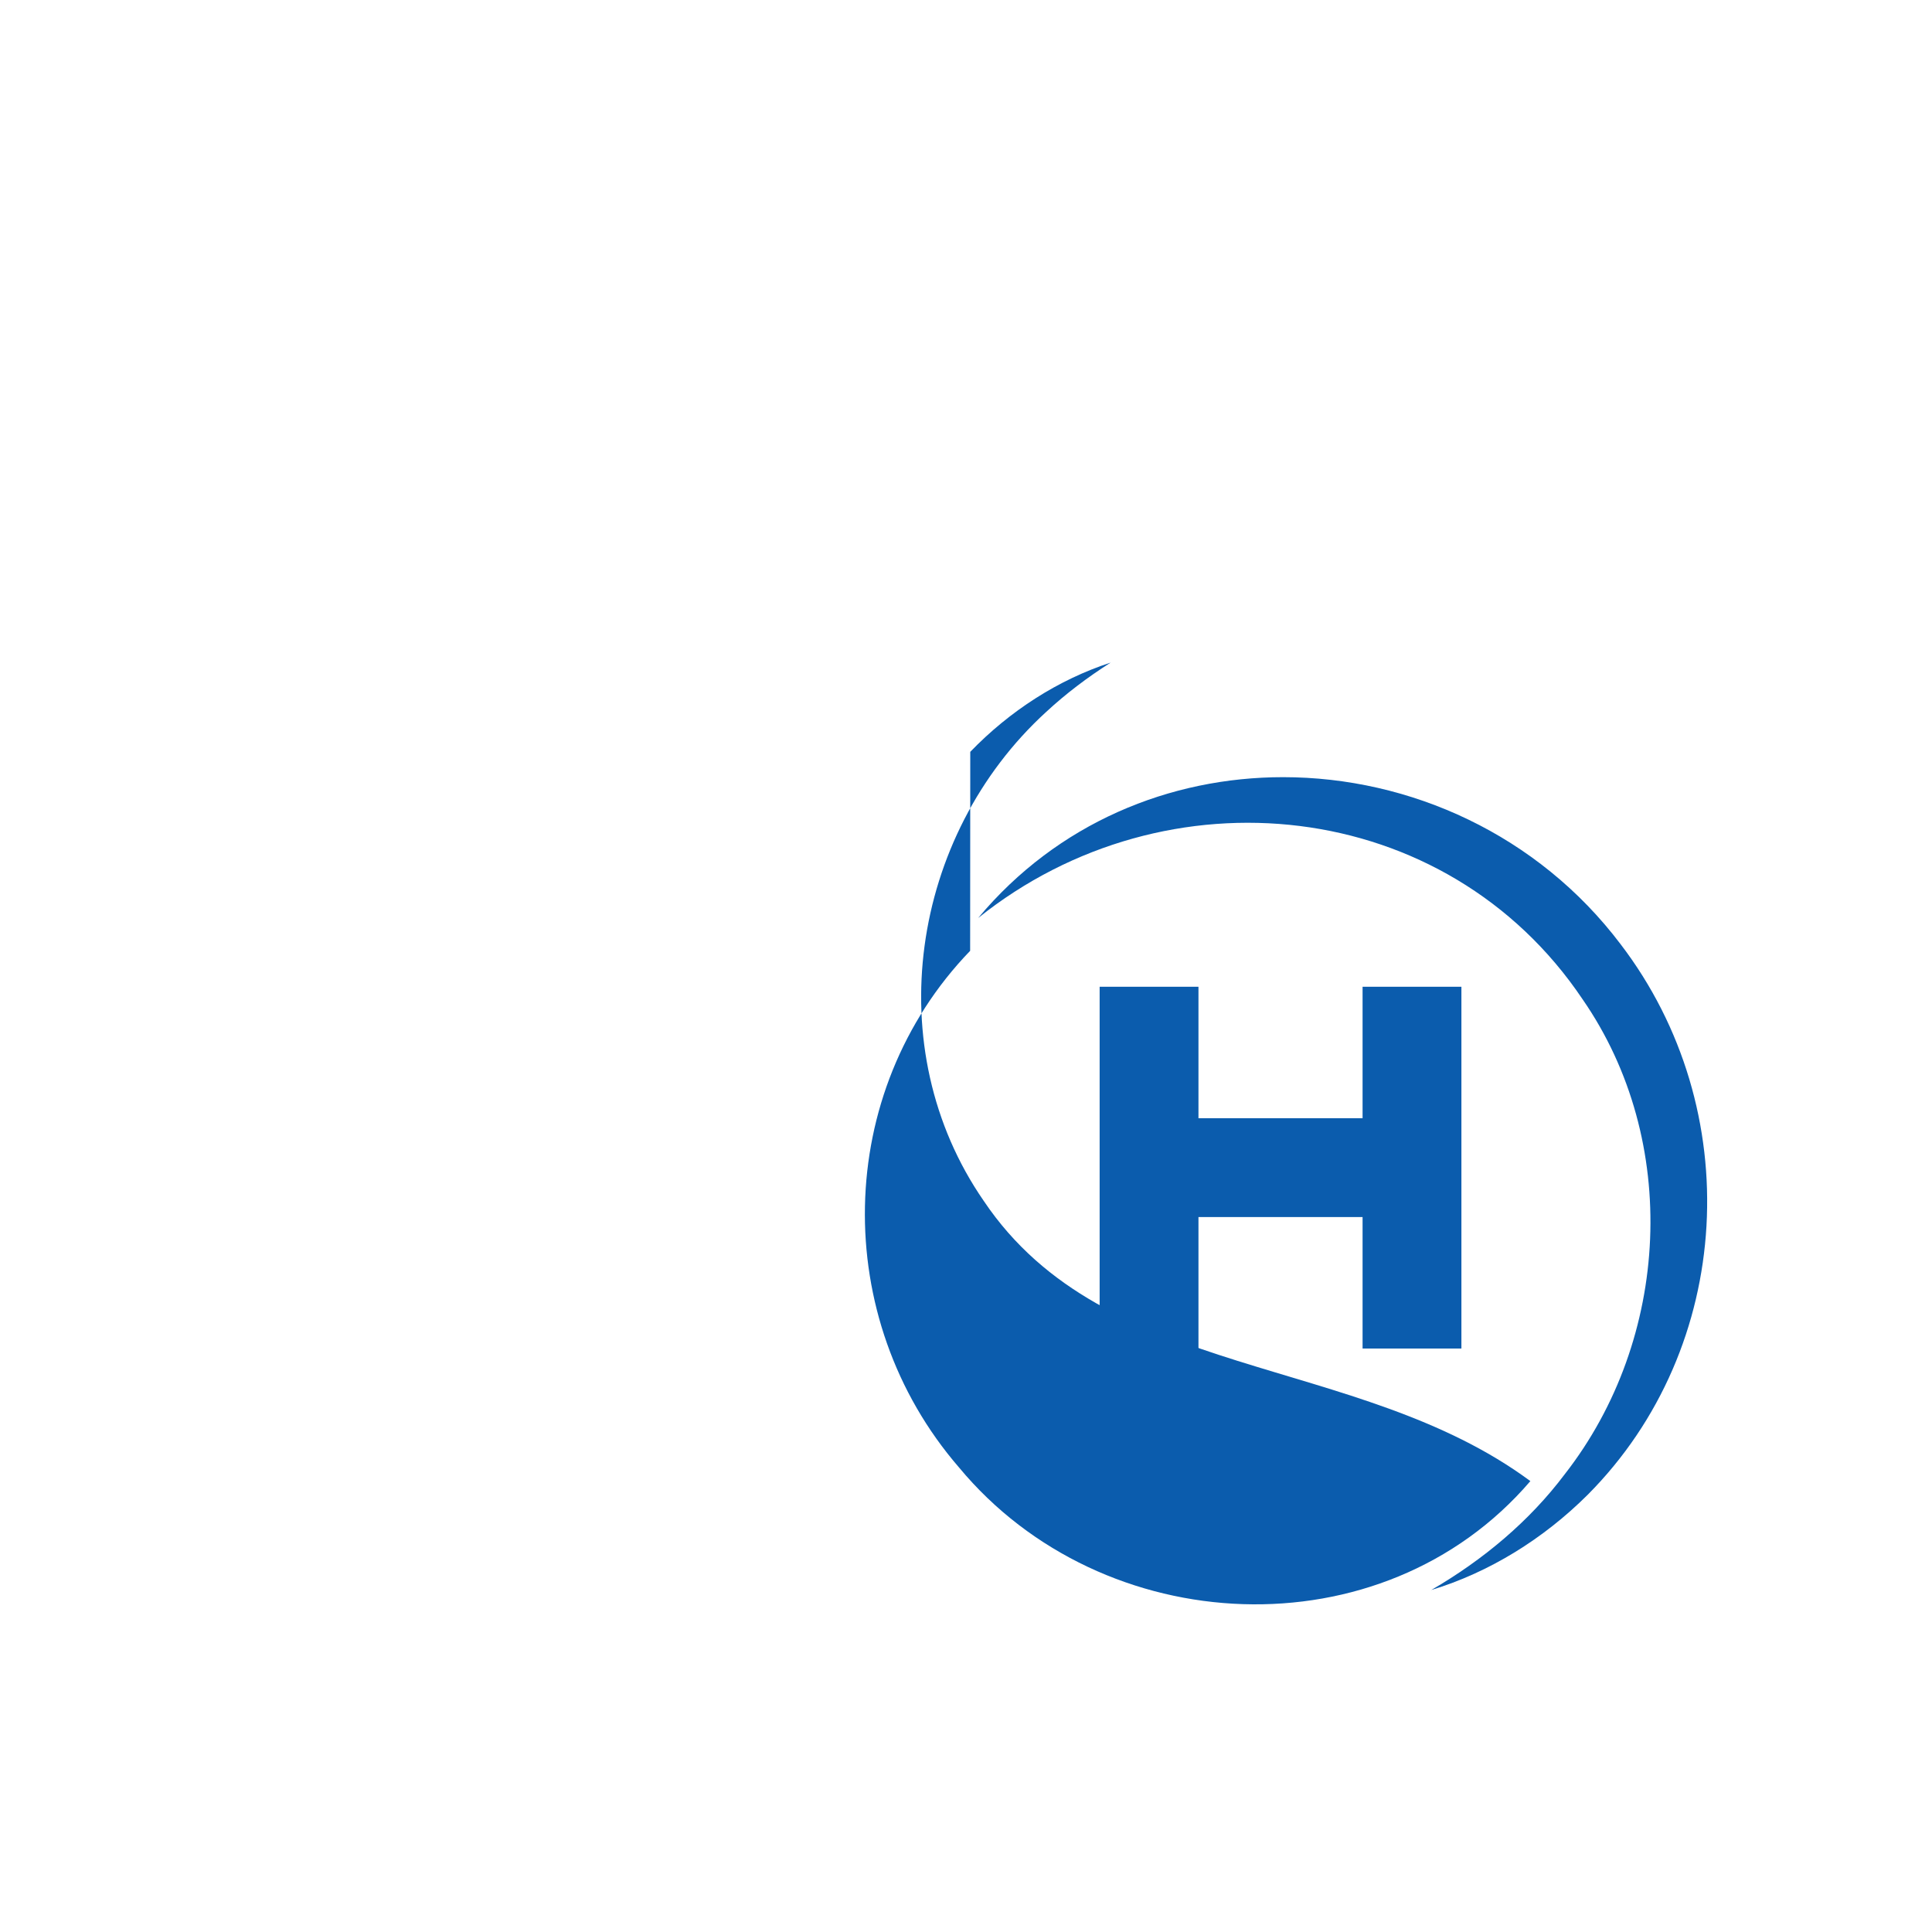
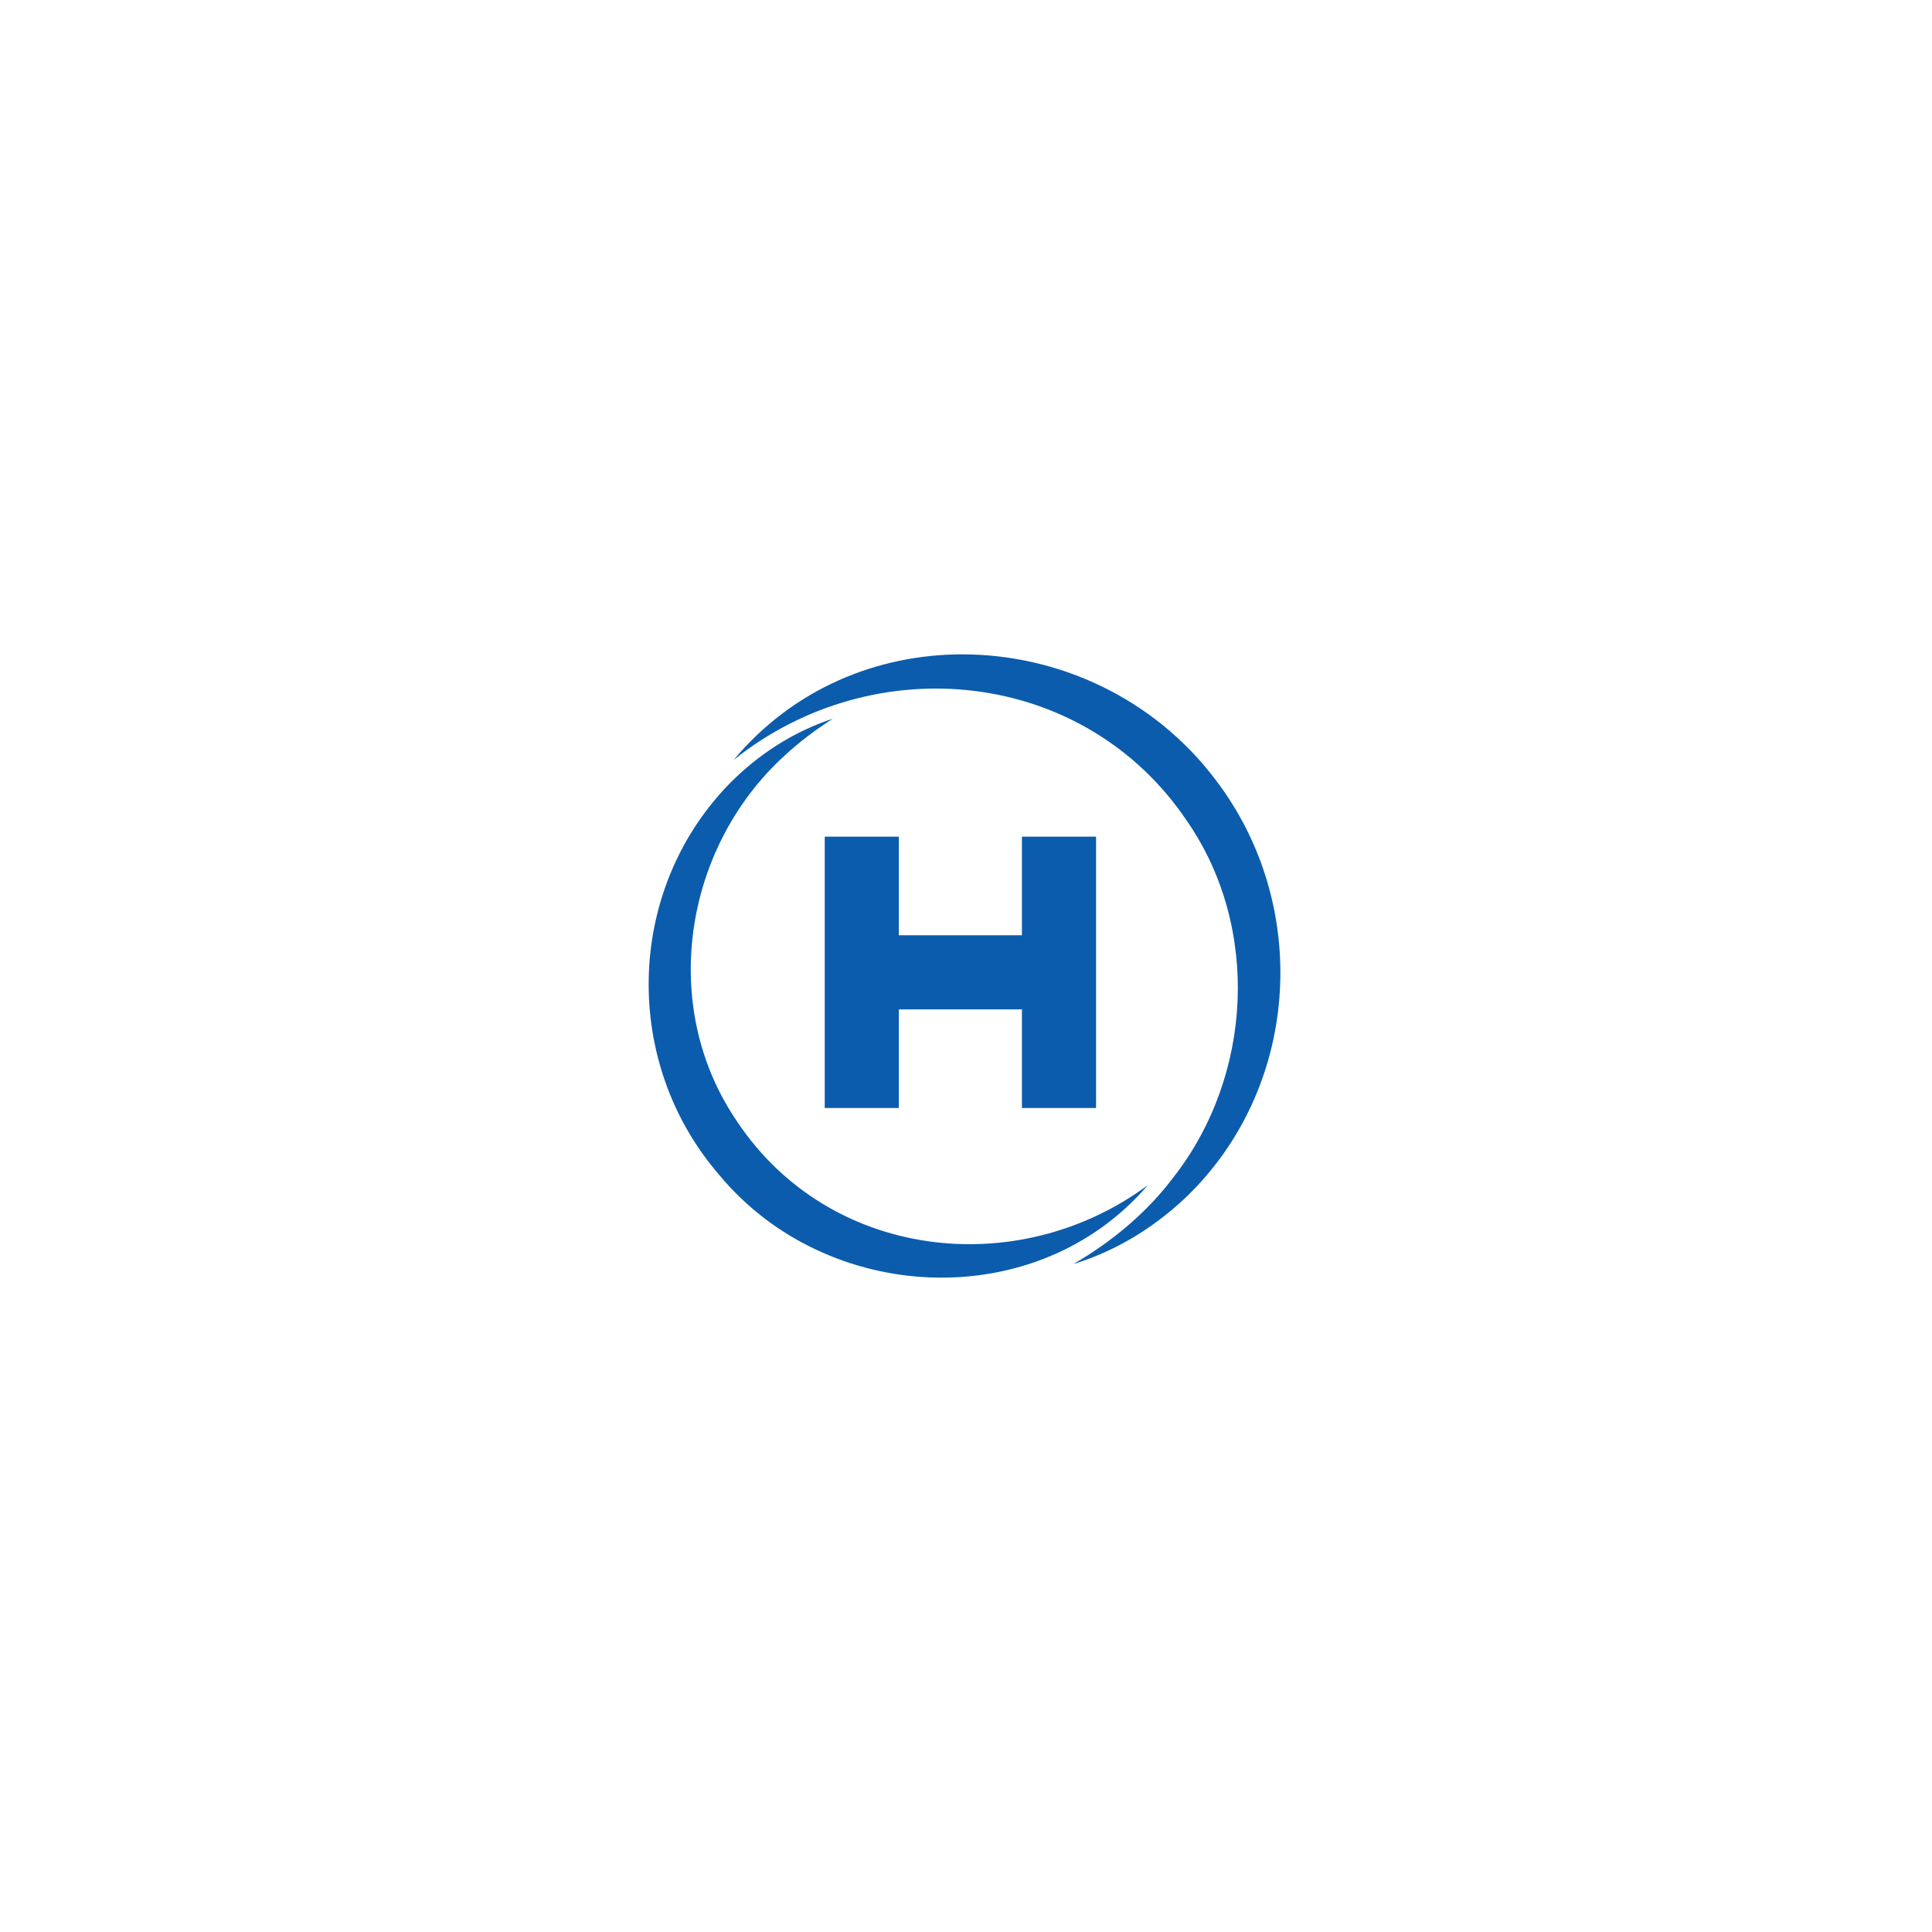
- <svg xmlns="http://www.w3.org/2000/svg" width="1333.334" height="1333.334" viewBox="0 0 1333.334 1333.334" role="img" aria-label="Hjelpeportalen logo">
-   <g transform="translate(0,-0.00001902426)">
-     <path d="m 506.288,524.839 c 97.412,78.051 242.277,62.972 312.849,-42.057 50.741,-73.26 45.555,-175.765 -9.284,-245.911 -18.136,-24.103 -41.937,-44.129 -69.055,-59.867 30.069,9.12 58.073,26.471 81.019,49.333 75.941,76.359 82.251,199.551 17.033,284.904 -42.835,56.72 -108.973,86.495 -174.684,86.499 -58.552,0.004 -116.76,-23.631 -157.879,-72.901" transform="matrix(1.333333,0,0,-1.333333,0,1333.333)" fill="#0B5CAD" />
-     <path d="M 502.144,507.851 C 431.529,434.675 429.517,317.783 496.333,240.509 c 74.397,-89.751 219.051,-96.71 295.785,-7.123 -90.132,66.623 -219.721,50.979 -282.923,145.012  -54.519,78.84 -37.939,188.948 32.299,253.108 10.159,9.424 21.377,17.891 33.373,25.54 -27.068,-8.836 -52.225,-25.004 -72.659,-46.197" transform="matrix(1.333333,0,0,-1.333333,0,1333.333)" fill="#0B5CAD" />
-     <path d="m 705.269,489.257 v -68.051 h -84.948 v 68.051 h -51.151 v -68.051 -51.151 -68.049 h 51.151 v 68.049 h 84.948 v -68.049 h 51.153 v 68.049 51.151 68.051 z" transform="matrix(1.333333,0,0,-1.333333,0,1333.333)" fill="#0B5CAD" />
+ <svg xmlns="http://www.w3.org/2000/svg" version="1.1" id="svg1" width="1333.334" height="1333.334" viewBox="0 0 1333.334 1333.334">
+   <g id="layer-MC0" transform="translate(9.2196369e-4,-1.9024263e-5)">
+     <path id="path2" d="m 379.716,606.629 c 73.059,58.538 181.708,47.229 234.637,-31.543 v 0 c 38.056,-54.945 34.166,-131.824 -6.963,-184.433 v 0 c -13.602,-18.077 -31.453,-33.097 -51.791,-44.9 v 0 c 22.552,6.84 43.555,19.853 60.764,37 v 0 c 56.956,57.269 61.688,149.663 12.775,213.678 v 0 c -32.126,42.54 -81.73,64.871 -131.013,64.874 v 0 c -43.914,0.003 -87.57,-17.723 -118.409,-54.676" transform="matrix(1.333333,0,0,-1.333333,0,1333.333)" style="fill:#0B5CAD;stroke:none" />
+     <path id="path4" d="M 376.608,593.388 C 323.647,538.006 322.138,449.835 372.25,391.882 v 0 c 55.798,-67.313 164.288,-72.532 221.839,-5.342 v 0 C 526.49,336.572 429.248,348.305 381.846,419.033 v 0 c -40.889,59.13 -28.454,141.711 24.224,189.831 v 0 c 7.619,7.068 16.033,13.418 25.03,19.155 v 0 c -20.301,-6.627 -39.169,-18.753 -54.492,-34.631" transform="matrix(1.333333,0,0,-1.333333,0,1333.333)" style="fill:#0B5CAD;stroke:none" />
+     <path id="path6" d="m 528.952,566.943 v -51.038 h -63.711 v 51.038 h -38.363 v -51.038 -38.363 -51.037 h 38.363 v 51.037 h 63.711 v -51.037 h 38.365 v 51.037 38.363 51.038 z" transform="matrix(1.333333,0,0,-1.333333,0,1333.333)" style="fill:#0B5CAD;stroke:none" />
  </g>
</svg>
